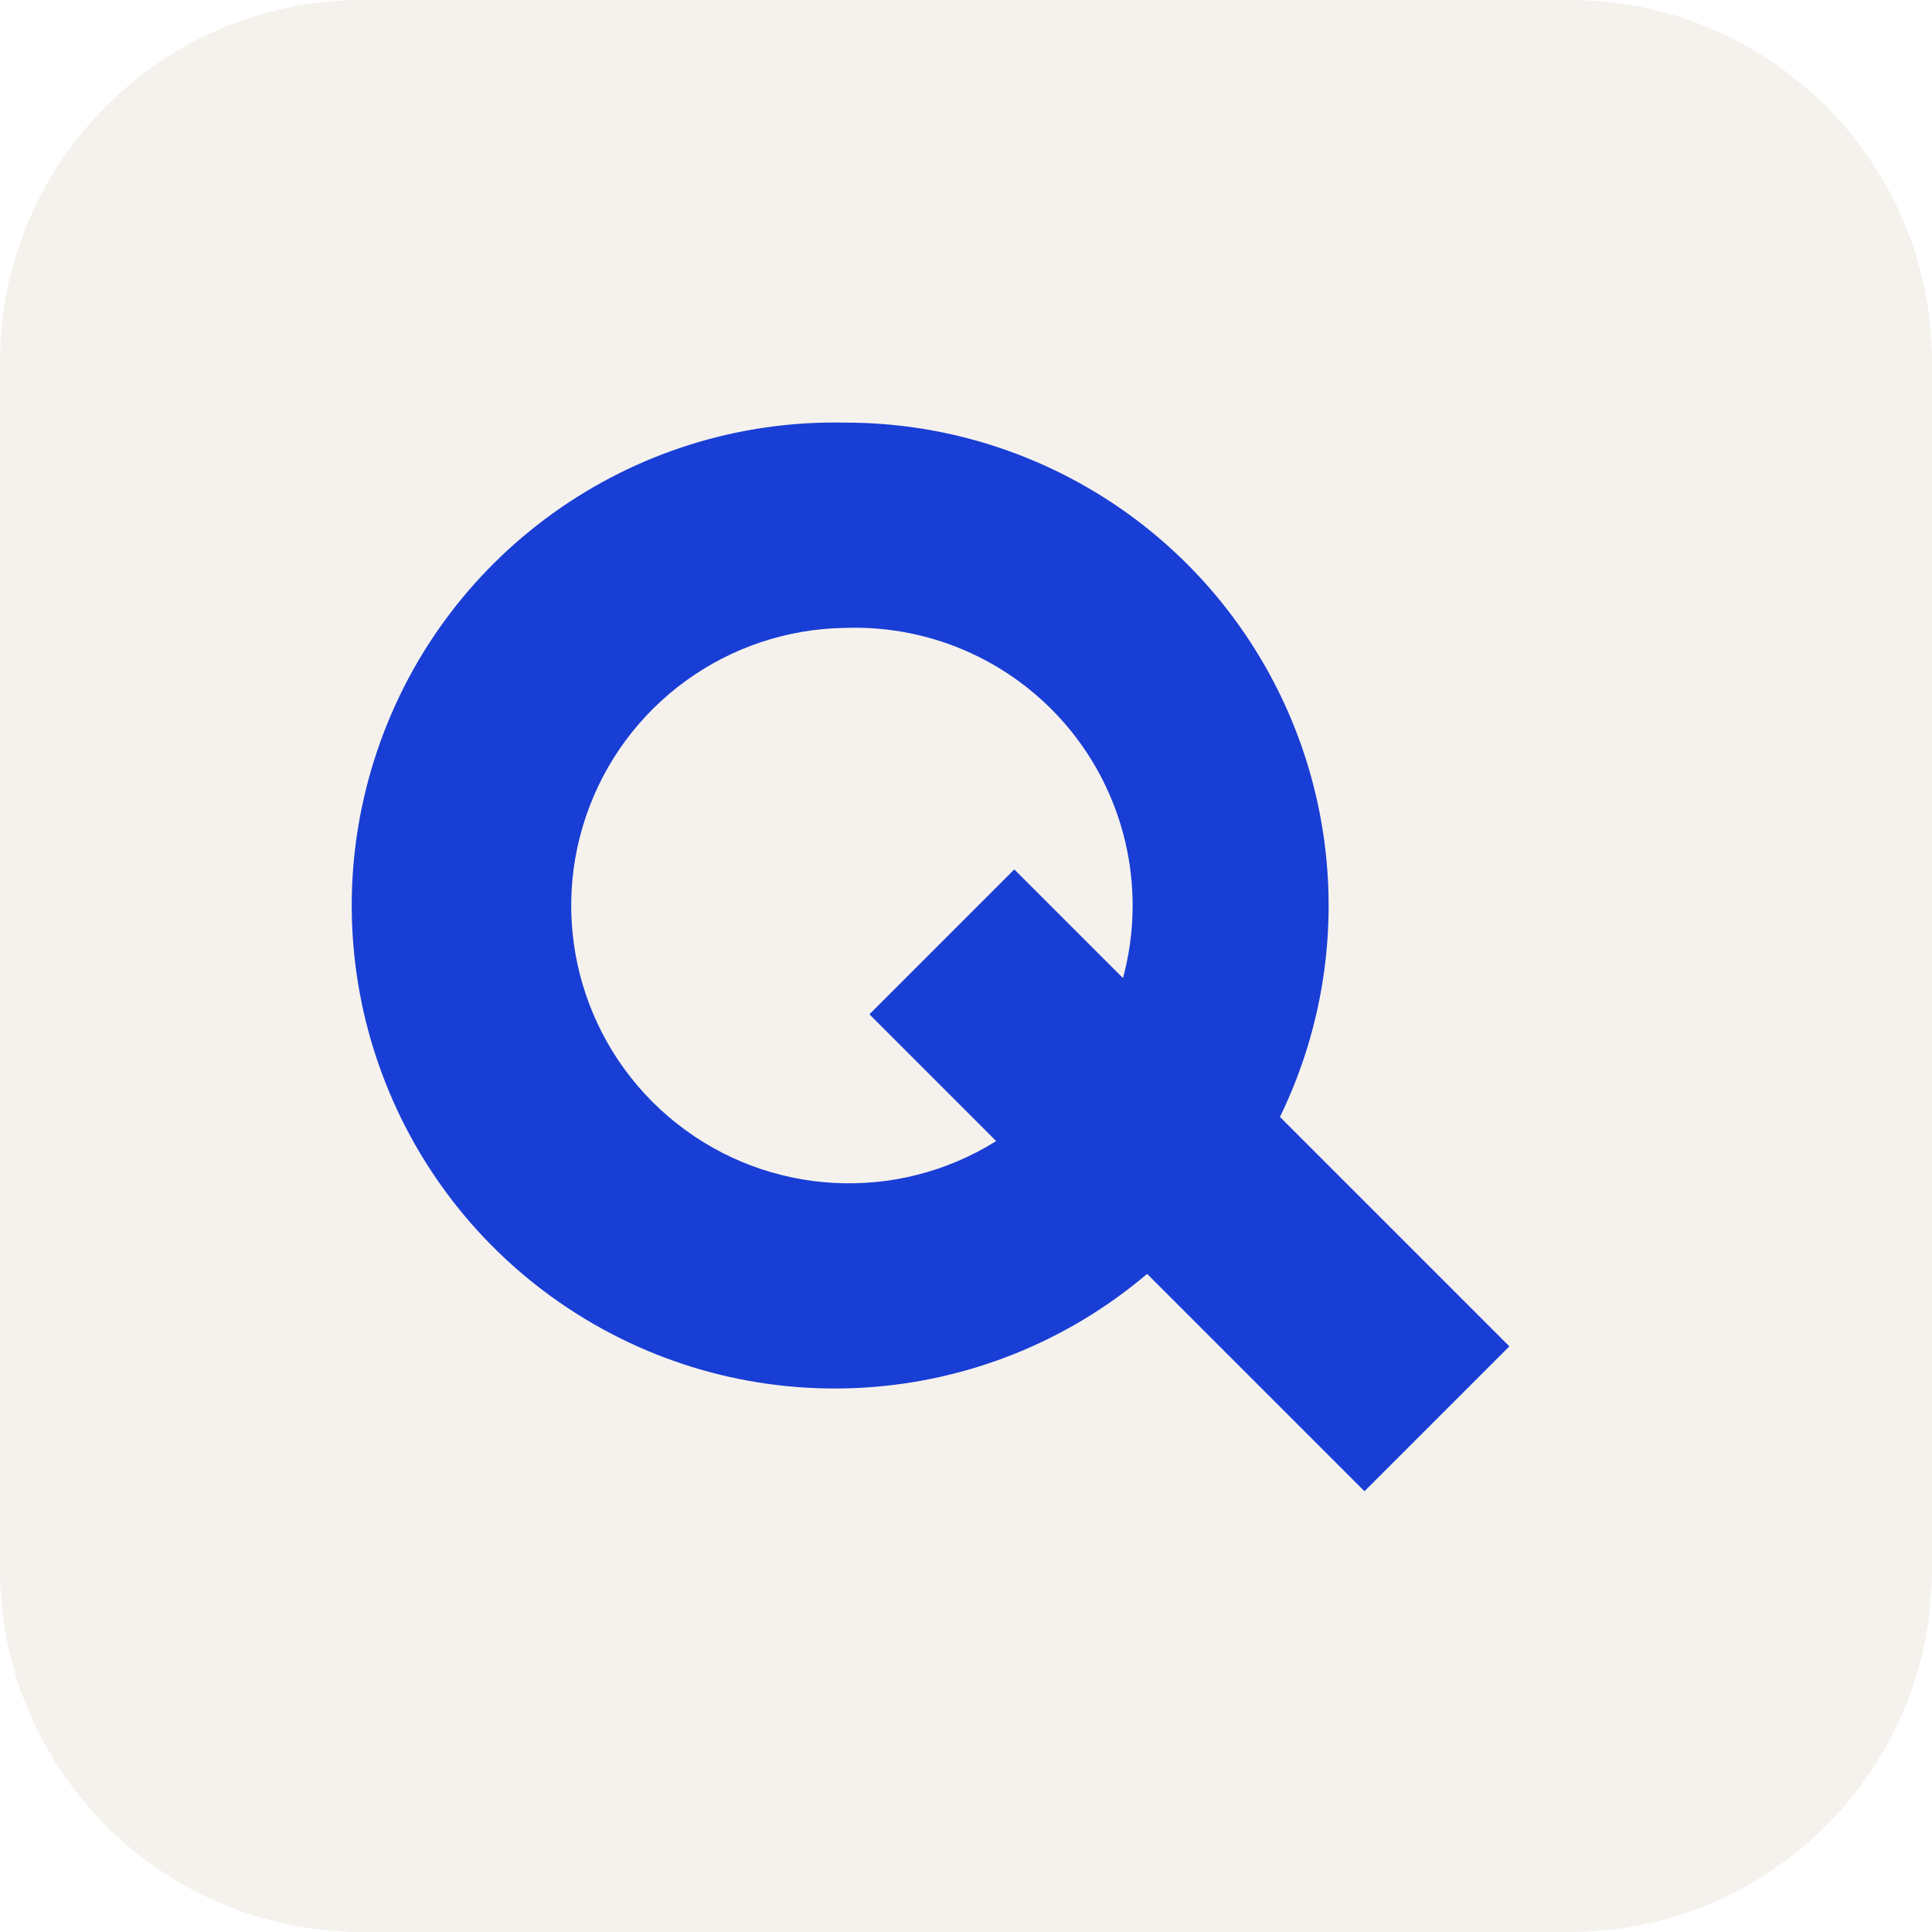
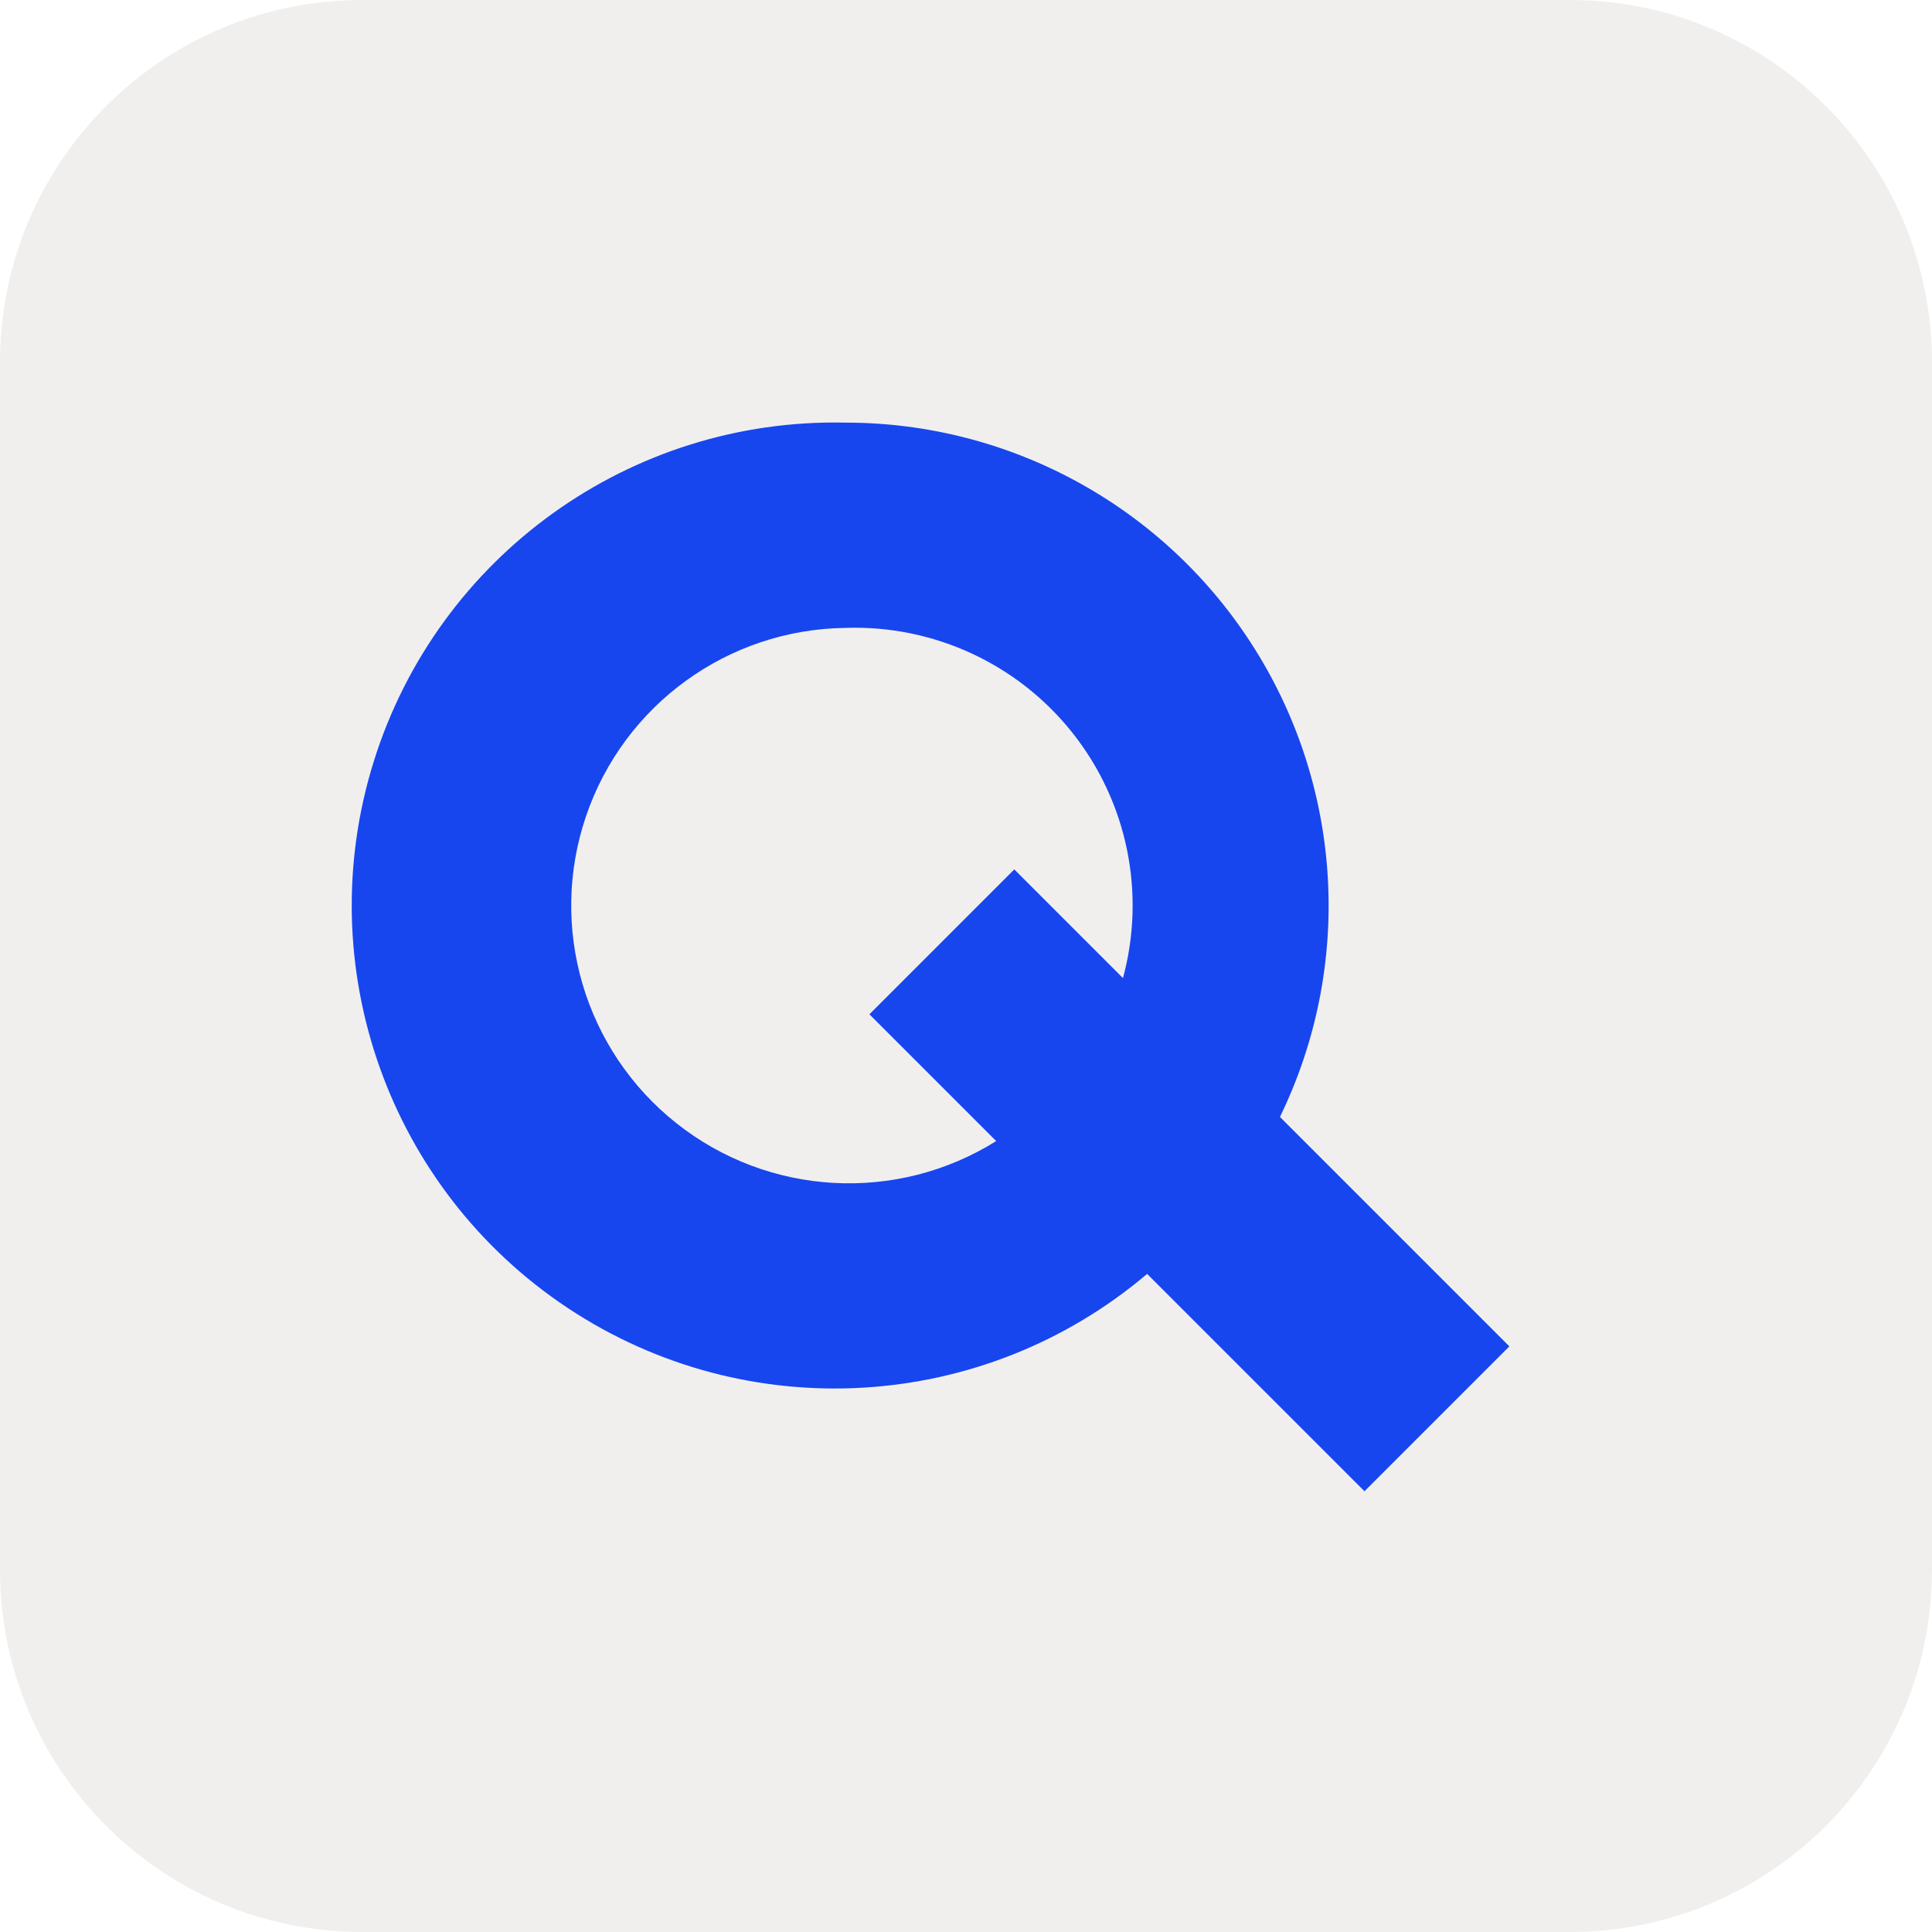
<svg xmlns="http://www.w3.org/2000/svg" viewBox="0 0 32 32">
-   <rect width="32" height="32" rx="6" fill="#f5f2ed" />
-   <path fill="#193ed5" d="M14 7a8 8 0 0 1 7.2 11.5l3.8 3.8-2.4 2.4-3.6-3.6A8 8 0 1 1 14 7Zm0 3.4a4.6 4.6 0 1 0 2.5 8.5l-2.1-2.1 2.4-2.4 1.8 1.8a4.6 4.6 0 0 0-4.6-5.8Z" />
+   <rect width="32" height="32" rx="6" fill="#f1efee" />
+   <path fill="#1746ef" d="M14 7a8 8 0 0 1 7.2 11.5l3.8 3.8-2.4 2.4-3.6-3.6A8 8 0 1 1 14 7Zm0 3.4a4.6 4.6 0 1 0 2.5 8.5l-2.1-2.1 2.4-2.4 1.8 1.8a4.6 4.6 0 0 0-4.6-5.8Z" />
</svg>
